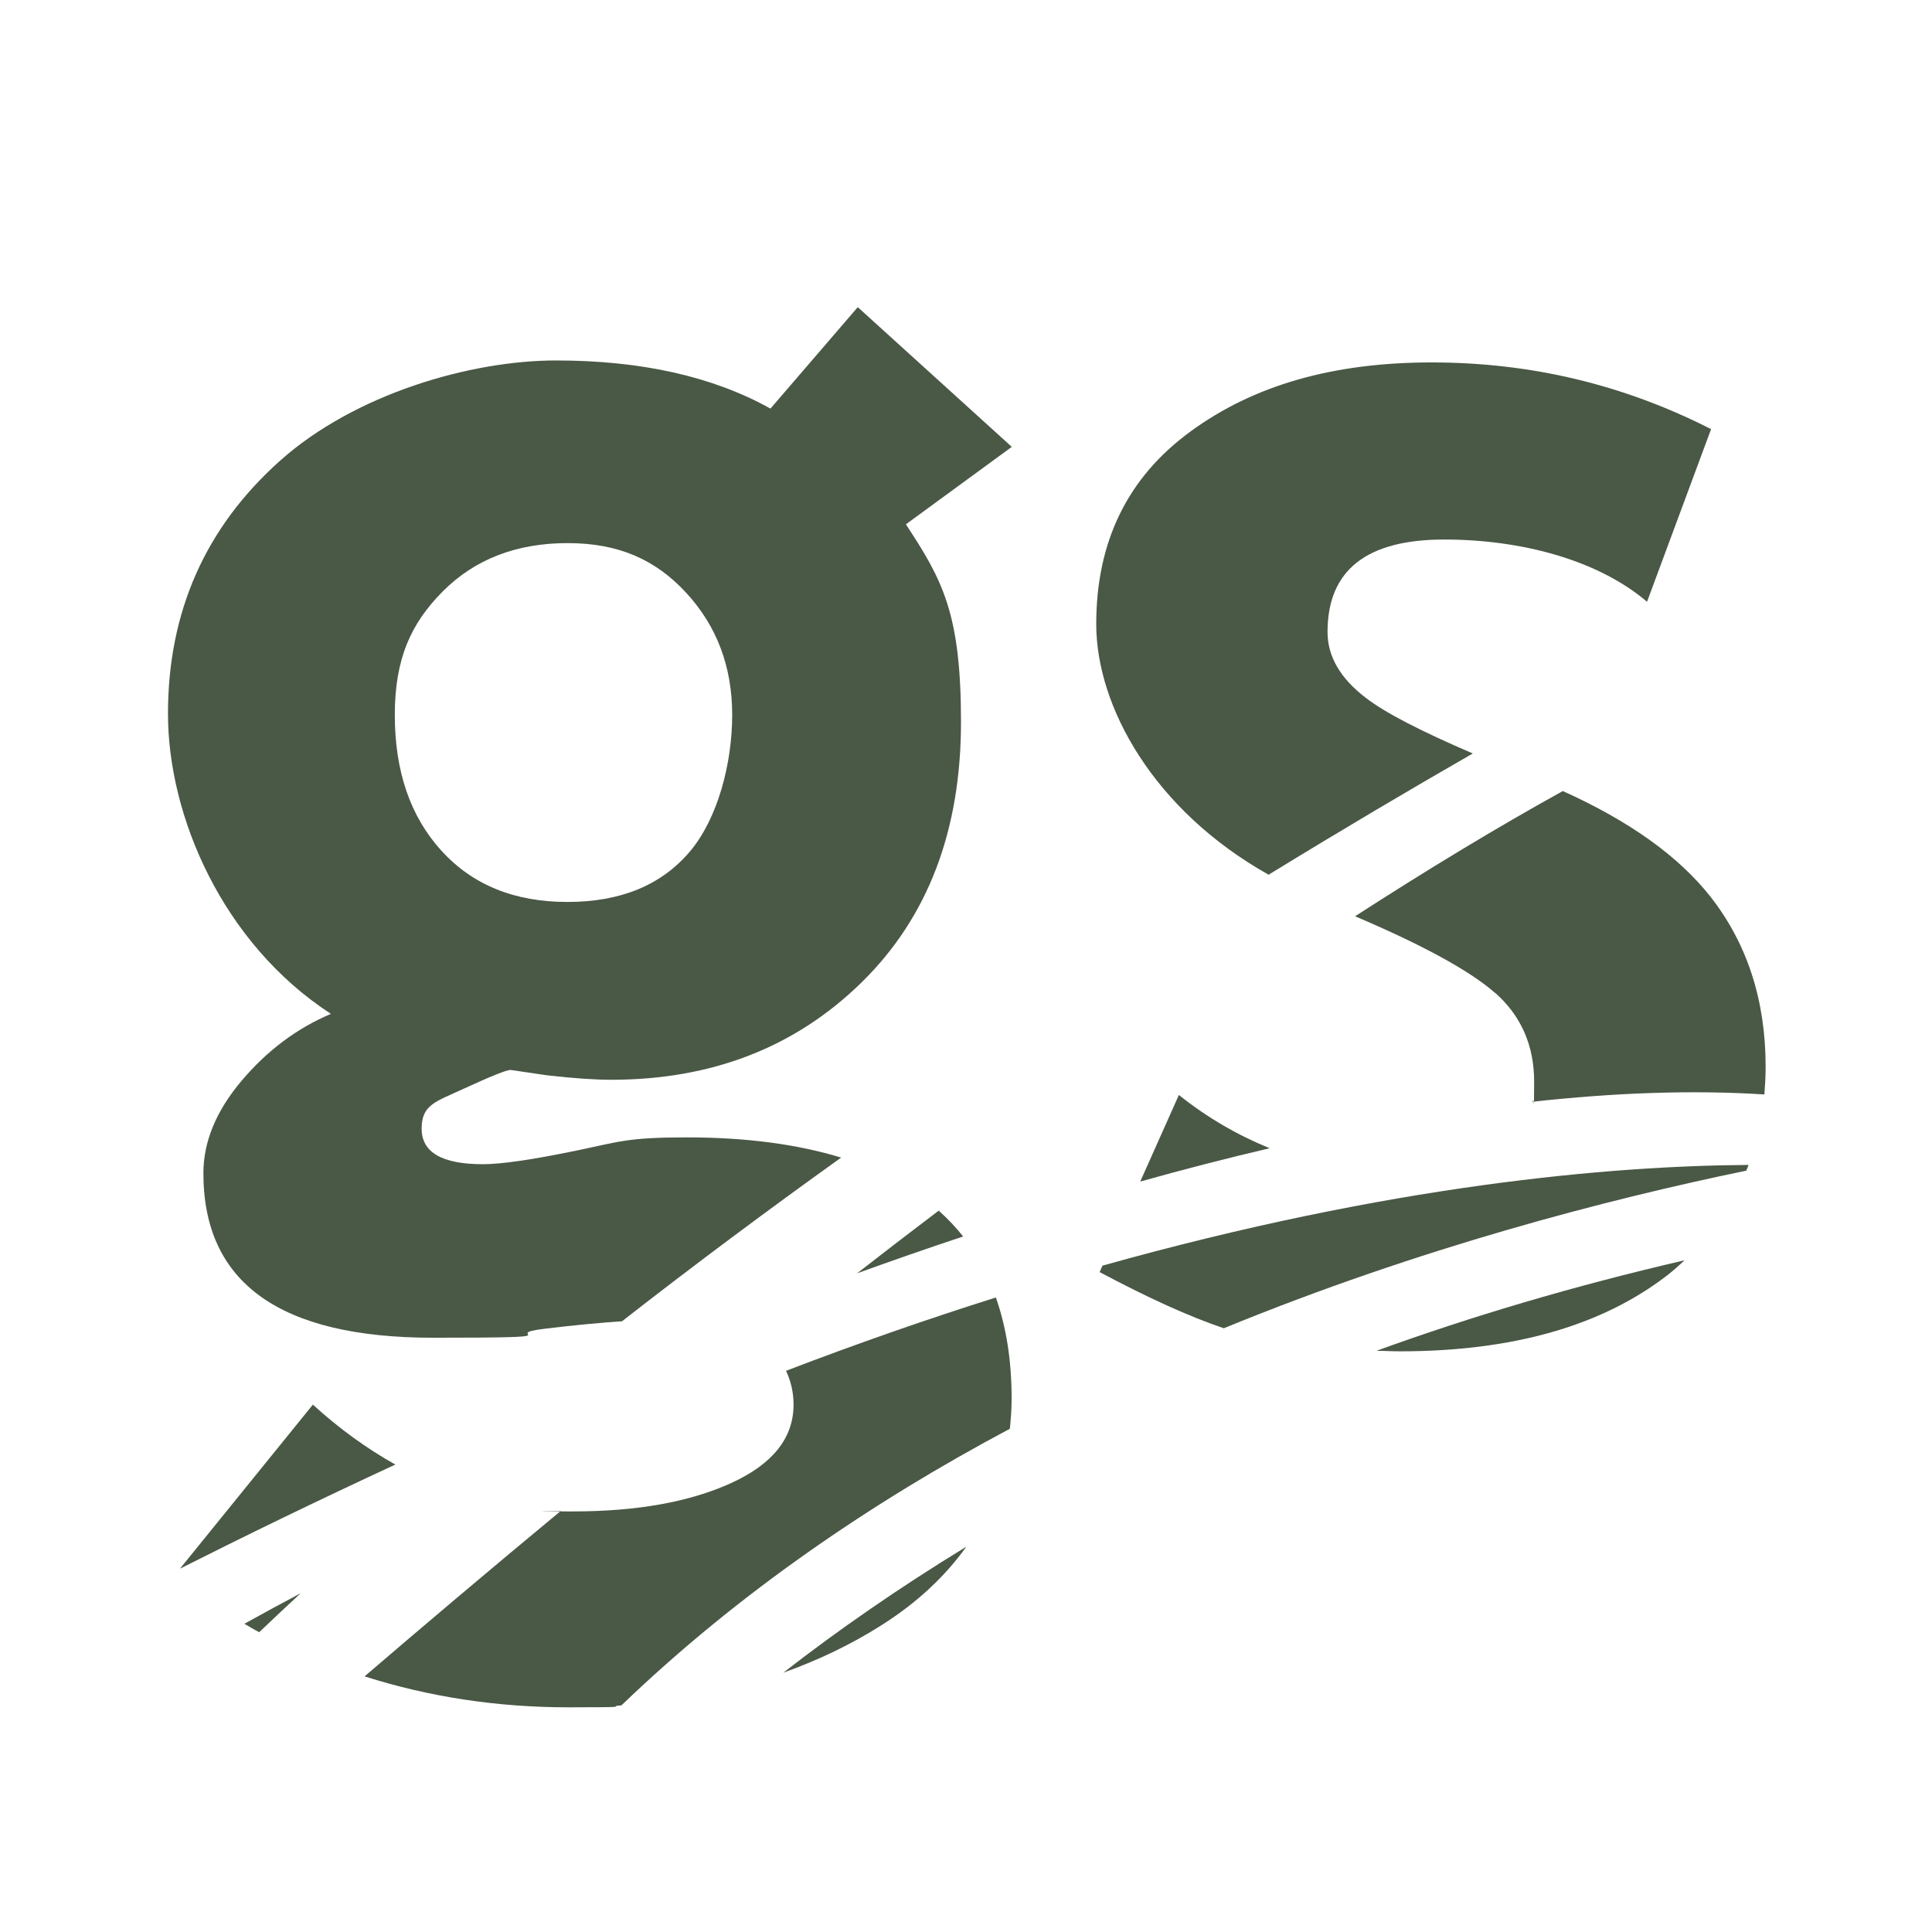
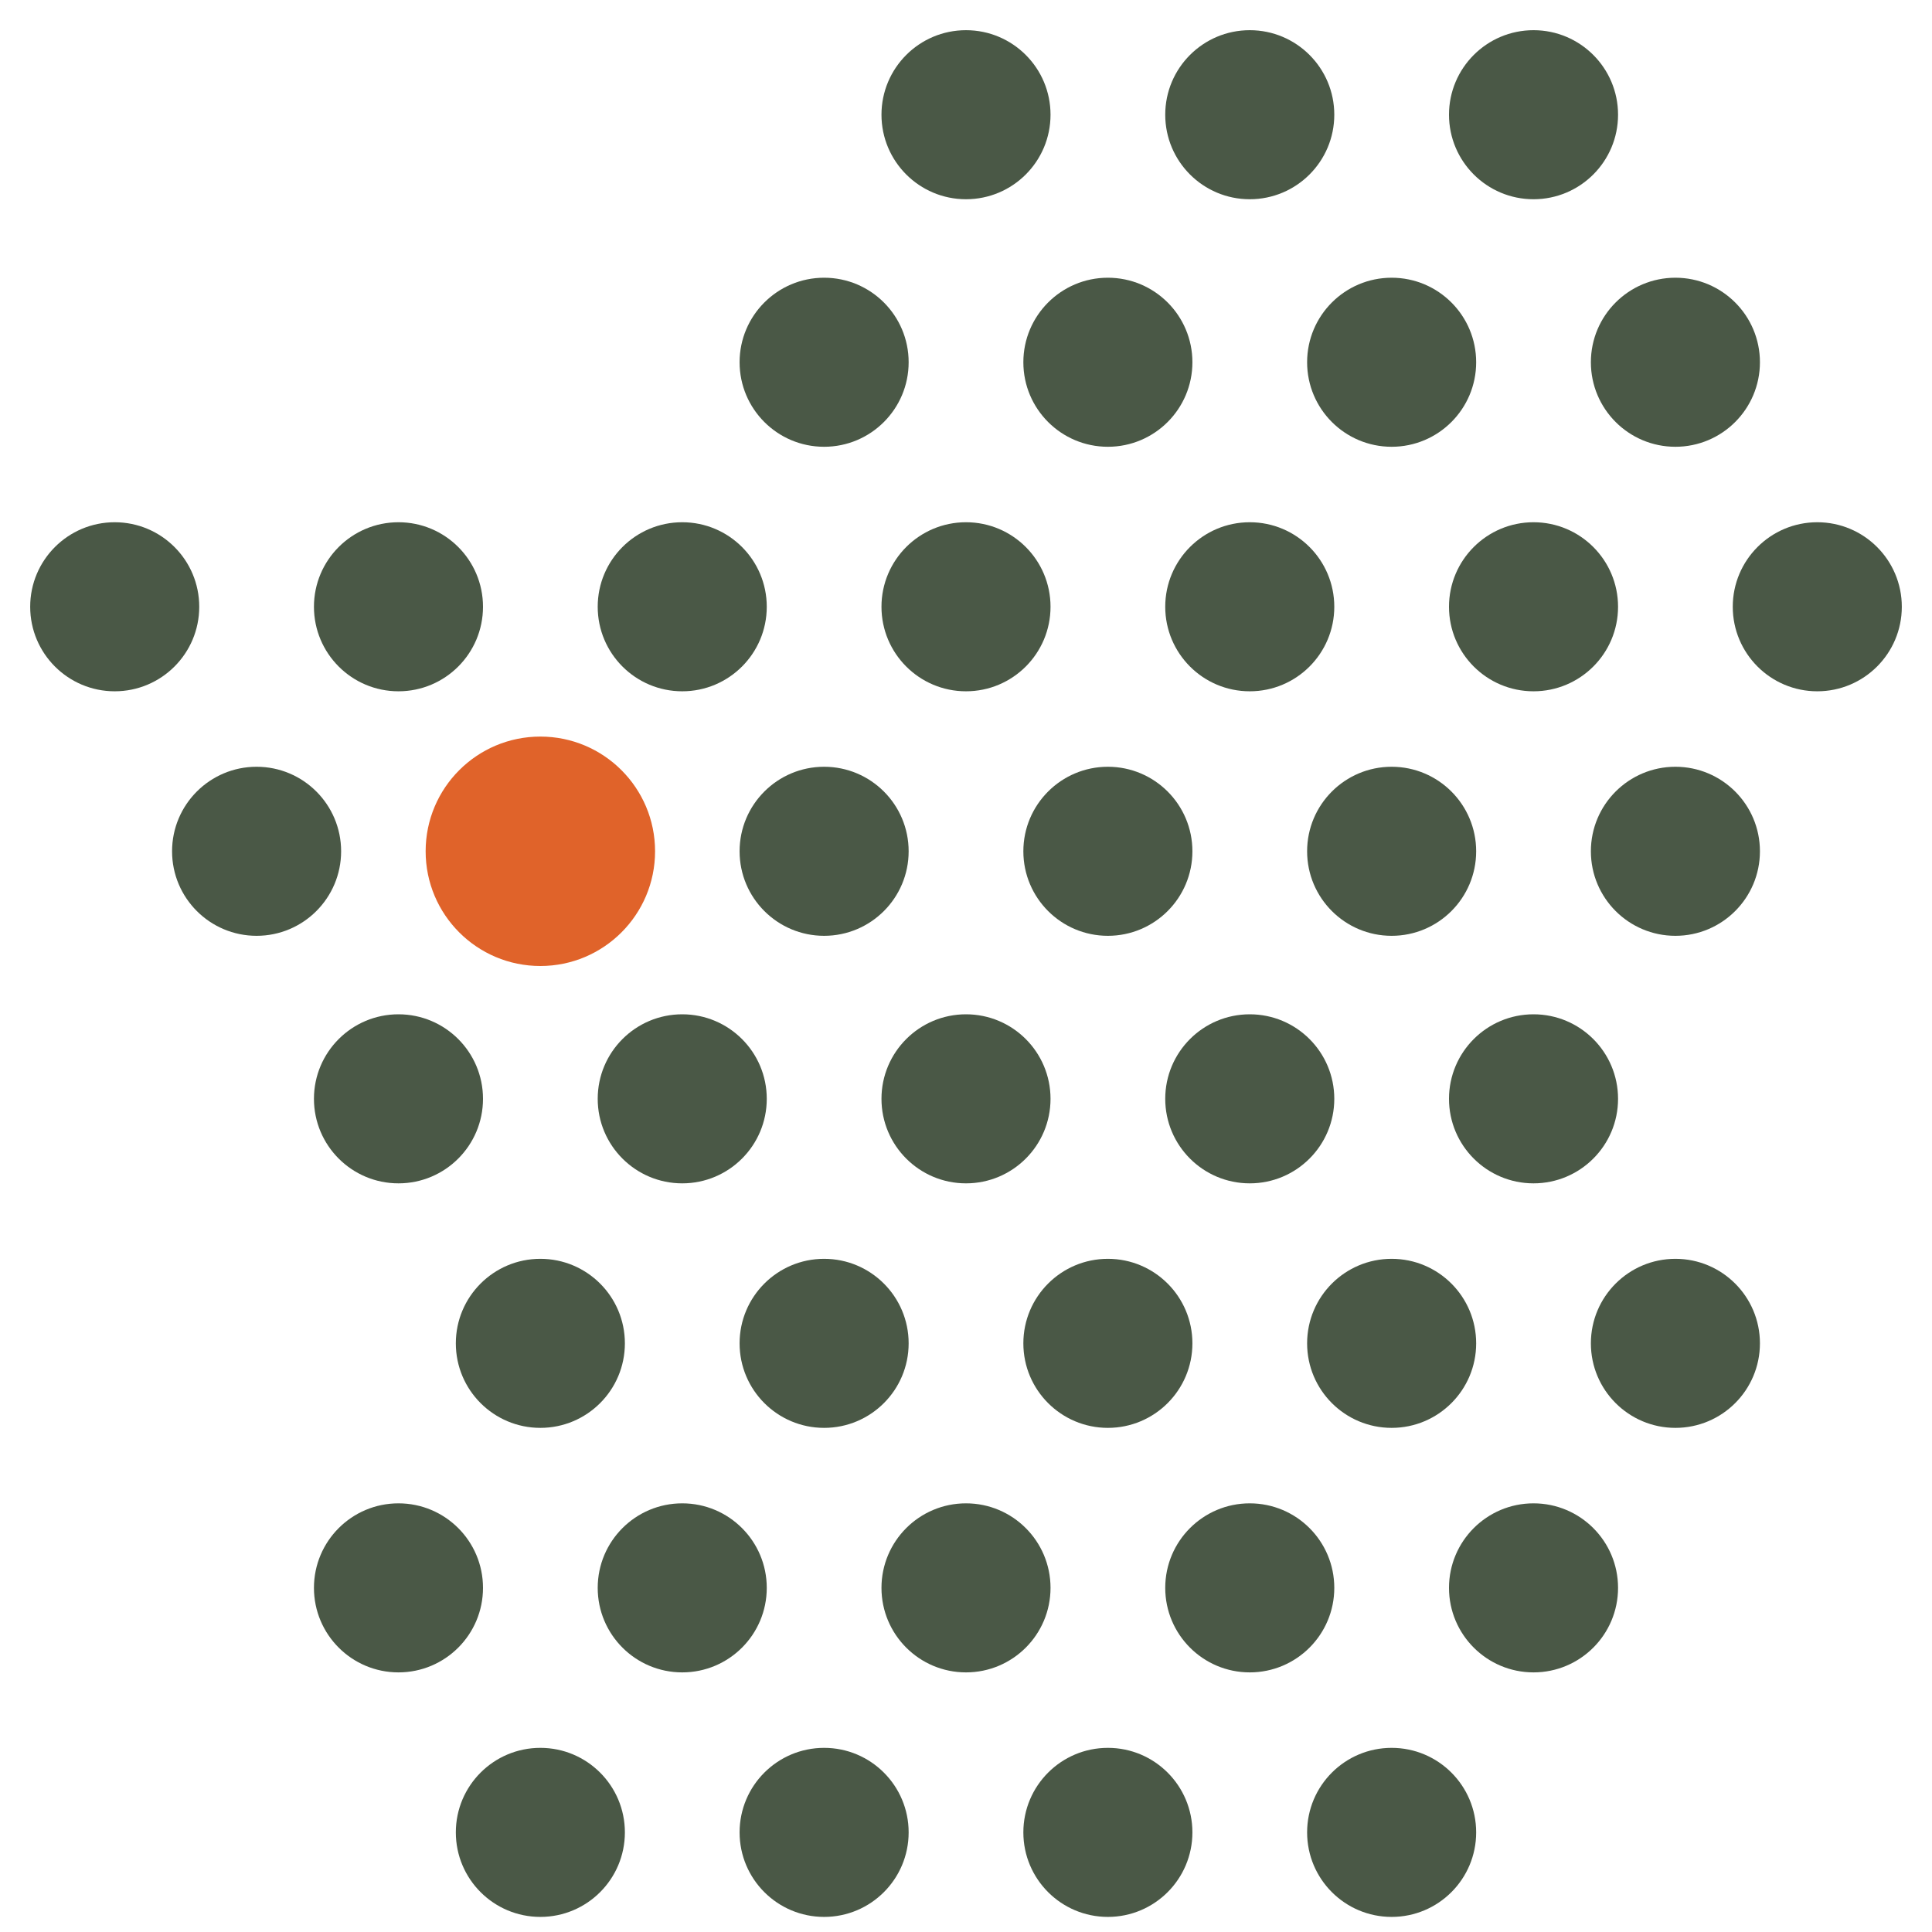
- <svg xmlns="http://www.w3.org/2000/svg" viewBox="0 0 1080 1080">
-   <g fill="#4a5846">
-     <path d="M709.6,641.8c-17.7-7.2-34.7-17-50.6-29.7l-21.6,48.4c24.2-6.8,48.3-13,72.2-18.6Z" />
-     <path d="M977.6,651.2c-77.2.5-200,11.1-361.3,56.3l-1.6,3.6c27.2,14.5,50.2,24.9,69.4,31.4,109.6-44.9,214.6-72.1,292.1-88.1.4-1.1.9-2.2,1.3-3.3Z" />
-     <path d="M835.7,554.9c14.6,12.9,21.9,29.5,21.9,49.8s-.4,7.7-1,11.2c45.2-5,88.7-6.7,129.7-4.1.4-5.1.7-10.2.7-15.5,0-37.1-10.3-68.8-30.8-95-17.8-22.6-45.3-42.3-82.6-59.1-37.4,20.7-76.3,44.3-116.1,70,38.3,16.3,64.5,30.7,78.3,42.9Z" />
-     <path d="M769.2,755.1c4.4,0,8.6.3,13.3.3,63,0,112.9-14.2,149.5-42.5,3.5-2.7,6.6-5.5,9.7-8.4-62.2,14.4-119.7,31.5-172.5,50.7Z" />
-     <path d="M709.1,489c40.6-24.9,79-47.6,114.2-67.8-29.1-12.5-49.1-22.8-59.8-31.1-14.3-10.9-21.4-23.2-21.4-36.8,0-34.5,21.7-51.7,65.2-51.7s86.2,11.6,113.4,34.8l35.8-96.5c-48.8-24.9-100.8-37.3-156.2-37.3s-99.7,12.9-134.8,38.6c-35.2,25.7-52.7,61.6-52.7,107.7s32.2,104.1,96.4,140.1Z" />
-     <path d="M168.1,890.6c-10.4,5.5-21,11.3-31.5,17.1,2.8,1.6,5.5,3.3,8.3,4.7,7.7-7.3,15.4-14.6,23.2-21.8Z" />
-     <path d="M174.9,785.2l-74.3,91.7c35.3-17.8,75.9-37.6,120.4-58.2-15.9-8.9-31.3-20-46.1-33.5Z" />
-     <path d="M565.5,781.7c0-21.2-3-39.9-8.8-56.4-37.4,11.8-76.4,25.3-117.3,41,2.6,5.5,4.2,11.8,4.2,18.9,0,18.6-11.6,33.2-34.8,43.8-23.2,10.6-52.7,15.9-88.6,15.9s-4.5-.2-6.7-.3c-41.4,34.3-78.7,65.9-109.7,92.5,36.1,11.5,74.1,17.3,113.9,17.3s20-.4,29.7-1.1c65.3-62.8,140.2-113.7,217.1-154.6.6-5.5,1-11.1,1-16.9Z" />
-     <path d="M184.9,566.8c-18.9,8-35.5,20.4-49.8,37.3-14.3,16.9-21.4,34.2-21.4,51.7,0,61.4,42.8,92,128.4,92s34.7-1.7,62.2-5c17.2-2.1,31.5-3.4,43.4-4.2,41-32,82-62.5,122.5-91.5-24.2-7.4-52.9-11.3-86.3-11.3s-38,2.5-62.2,7.5c-24.2,5-41.5,7.5-51.7,7.5-22.9,0-34.3-6.6-34.3-19.9s7.7-15,23.1-22.1c15.4-7.1,24.3-10.7,26.6-10.7l20.4,3c14.9,1.7,26.9,2.5,35.8,2.5,56.4,0,103.1-18.2,140.1-54.5,37-36.3,55.5-84.8,55.5-145.5s-10.3-79.3-30.8-110.5l59.2-43.3-86.1-78.1-48.8,56.7c-32.2-17.9-72.1-26.9-119.9-26.9s-112.4,18.7-154.2,56c-41.8,37.3-62.7,84.5-62.7,141.5s30.3,128.2,91,167.7ZM247.6,330.5c17.9-17.9,41.1-26.9,69.7-26.9s49.3,9.3,66.4,27.9c17.1,18.6,25.6,41.3,25.6,68.2s-8,58-23.9,76.6c-15.9,18.6-38.6,27.9-68.2,27.9s-53-9.5-70.4-28.6c-17.4-19.1-26.1-44.4-26.1-75.9s9-51.2,26.9-69.2Z" />
-     <path d="M524.8,676.7c-15.4,11.7-30.7,23.4-45.7,35.1,19.6-7.1,39.4-14,59.3-20.6-4.1-5.2-8.7-10-13.6-14.4Z" />
-     <path d="M437.7,935.1c19.6-7,38.1-15.8,55.2-26.7,19.9-12.6,35.5-27.3,47.3-43.8-38,23.2-72.2,47-102.4,70.5Z" />
+ <svg xmlns="http://www.w3.org/2000/svg" viewBox="0 0 64 64" color="#4a5846">
+   <style>@media (prefers-color-scheme: dark){svg{color:#c9d8bd}}</style>
+   <g fill="currentColor">
+     <circle cx="22.6" cy="20.1" r="2.8" />
+     <circle cx="32" cy="20.1" r="2.8" />
+     <circle cx="27.3" cy="12" r="2.8" />
+     <circle cx="27.3" cy="28.2" r="2.8" />
+     <circle cx="13.2" cy="36.4" r="2.8" />
+     <circle cx="13.2" cy="20.1" r="2.8" />
+     <circle cx="3.8" cy="20.1" r="2.8" />
+     <circle cx="36.7" cy="12" r="2.8" />
+     <circle cx="8.5" cy="28.2" r="2.8" />
+     <circle cx="32" cy="3.8" r="2.8" />
+     <circle cx="41.4" cy="3.8" r="2.8" />
+     <circle cx="36.7" cy="28.2" r="2.8" />
+     <circle cx="22.6" cy="36.4" r="2.8" />
+     <circle cx="46.1" cy="12" r="2.8" />
+     <circle cx="32" cy="36.4" r="2.8" />
+     <circle cx="46.1" cy="28.2" r="2.8" />
+     <circle cx="55.5" cy="28.2" r="2.8" />
+     <circle cx="41.4" cy="20.1" r="2.8" />
+     <circle cx="41.4" cy="36.4" r="2.8" />
+     <circle cx="50.8" cy="36.4" r="2.8" />
+     <circle cx="50.8" cy="20.1" r="2.8" />
+     <circle cx="46.1" cy="44.5" r="2.8" />
+     <circle cx="60.2" cy="20.1" r="2.8" />
+     <circle cx="36.7" cy="44.5" r="2.8" />
+     <circle cx="55.5" cy="12" r="2.8" />
+     <circle cx="55.5" cy="44.5" r="2.8" />
+     <circle cx="50.8" cy="3.8" r="2.8" />
+     <circle cx="41.4" cy="52.6" r="2.8" />
+     <circle cx="32" cy="52.6" r="2.8" />
+     <circle cx="27.3" cy="44.5" r="2.8" />
+     <circle cx="36.7" cy="60.7" r="2.8" />
+     <circle cx="50.8" cy="52.6" r="2.8" />
+     <circle cx="46.1" cy="60.7" r="2.8" />
+     <circle cx="27.3" cy="60.7" r="2.8" />
+     <circle cx="22.6" cy="52.6" r="2.8" />
+     <circle cx="13.2" cy="52.6" r="2.8" />
+     <circle cx="17.9" cy="44.5" r="2.8" />
+     <circle cx="17.9" cy="60.7" r="2.8" />
  </g>
+   <circle cx="17.9" cy="28.2" r="3.8" fill="#e0632a" />
</svg>
